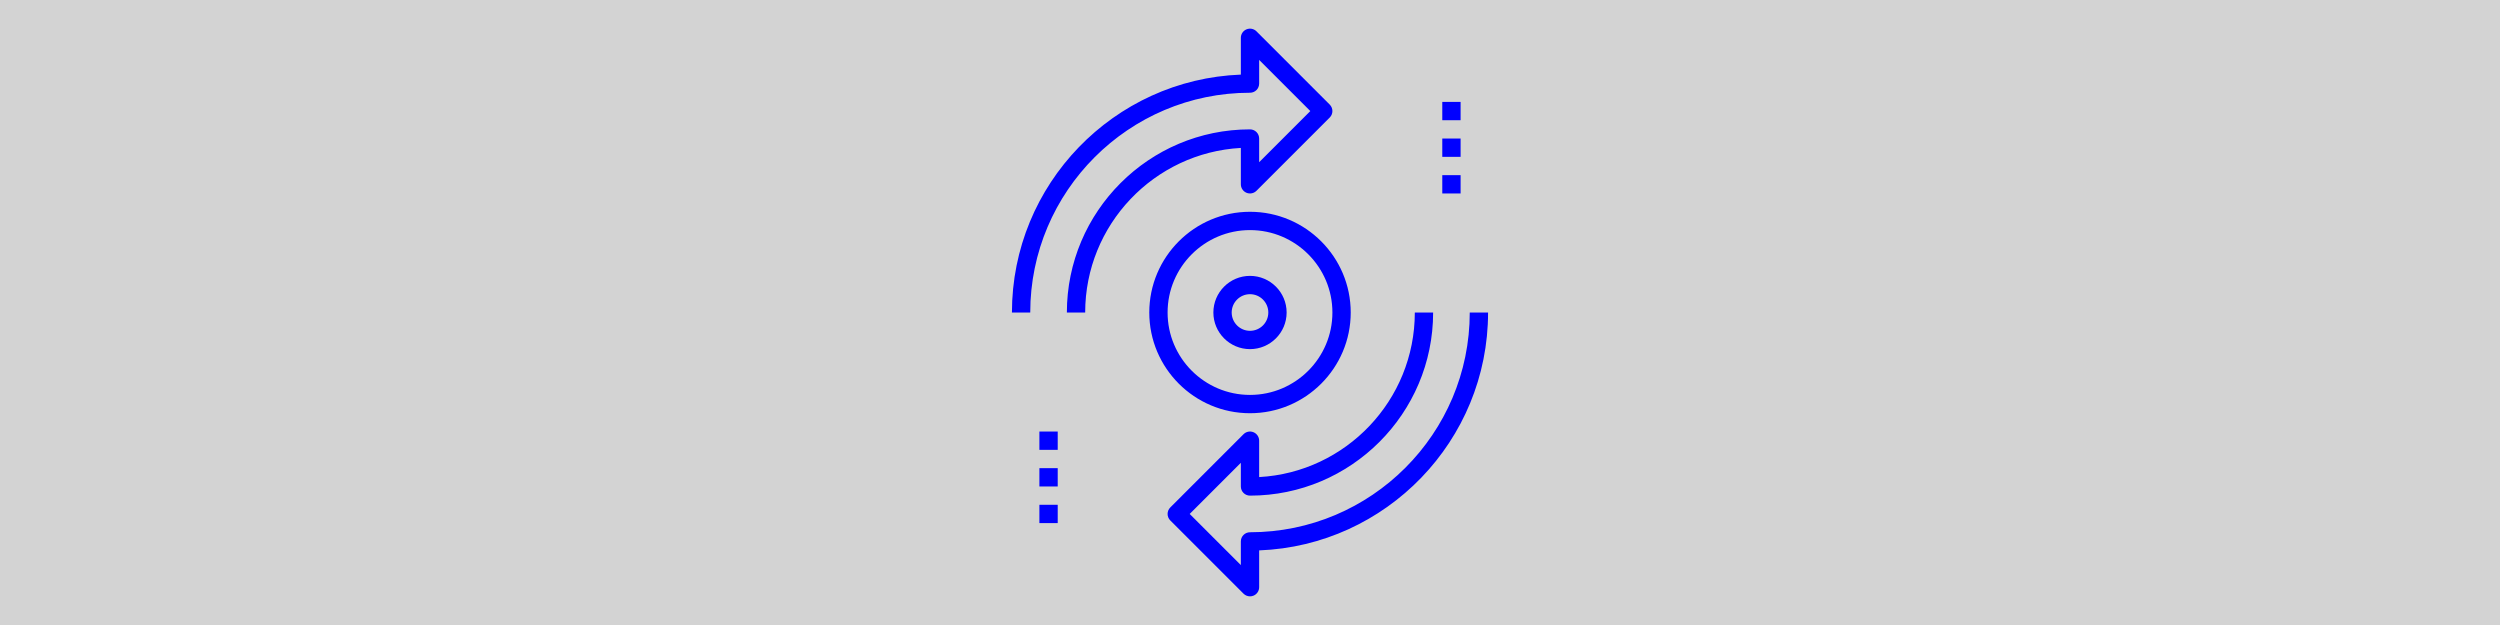
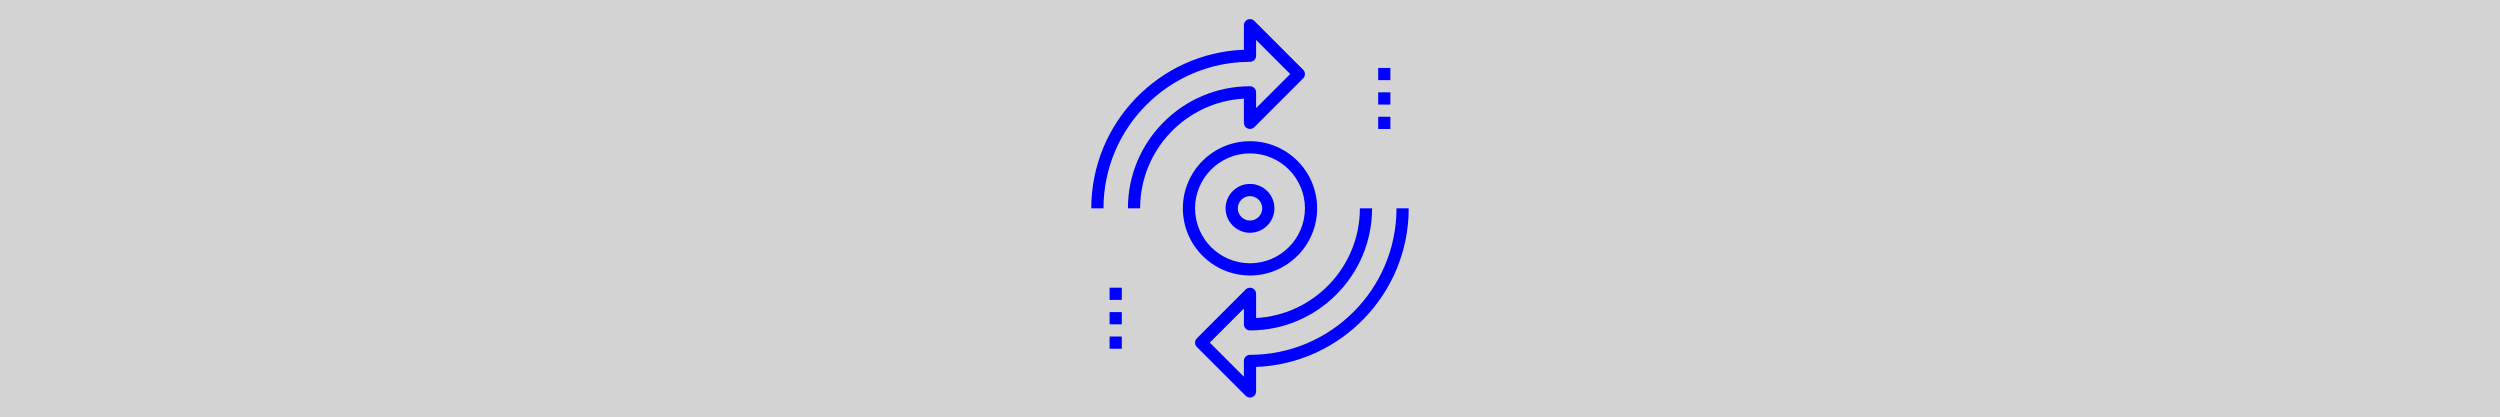
- <svg xmlns="http://www.w3.org/2000/svg" version="1.0" x="0px" y="0px" viewBox="0 0 400 100" enable-background="new 0 0 100 100" xml:space="preserve" id="svg32" width="400" height="100">
+ <svg xmlns="http://www.w3.org/2000/svg" version="1.0" x="0px" y="0px" viewBox="0 0 600 100" enable-background="new 0 0 100 100" xml:space="preserve" id="svg32" width="600" height="100">
  <defs id="defs36" />
-   <rect style="opacity:0.574;fill:#b3b3b3;fill-opacity:1;stroke:none;stroke-width:5.277;stroke-linejoin:round;stroke-miterlimit:4;stroke-dasharray:none;stroke-dashoffset:0;stroke-opacity:1" id="rect4491" width="416.589" height="118.559" x="-10.201" y="-7.479" />
-   <g id="g4520" transform="matrix(0.7141049,0,0,0.7141049,157.6245,-20.98272)" style="fill:#0000ff">
+   <rect style="opacity:0.574;fill:#b3b3b3;fill-opacity:1;stroke:none;stroke-width:6.404;stroke-linejoin:round;stroke-miterlimit:4;stroke-dasharray:none;stroke-dashoffset:0;stroke-opacity:1" id="rect4491" width="613.623" height="118.559" x="-10.201" y="-7.479" />
+   <g id="g4520" transform="matrix(0.7141049,0,0,0.7141049,257.6245,-20.98272)" style="fill:#0000ff">
    <path style="fill:#0000ff;stroke-width:2.052" id="path2" d="m 57.289,70.679 c 0,0.829 0.501,1.578 1.266,1.896 0.767,0.316 1.647,0.142 2.236,-0.445 L 77.204,55.717 c 0.802,-0.802 0.802,-2.099 0,-2.901 L 60.791,36.404 c -0.589,-0.589 -1.469,-0.763 -2.236,-0.445 -0.767,0.318 -1.266,1.067 -1.266,1.896 v 8.245 C 28.824,47.183 6,70.677 6,99.401 h 4.103 c 0,-27.148 22.089,-49.238 49.238,-49.238 1.135,0 2.052,-0.919 2.052,-2.052 V 42.807 L 72.852,54.267 61.392,65.727 v -5.305 c 0,-1.132 -0.917,-2.052 -2.052,-2.052 -22.625,0 -41.031,18.407 -41.031,41.031 h 4.103 c 0,-19.675 15.465,-35.804 34.877,-36.873 z" />
    <path style="fill:#0000ff;stroke-width:2.052" id="path4" d="m 108.578,99.401 c 0,27.148 -22.089,49.238 -49.238,49.238 -1.132,0 -2.052,0.917 -2.052,2.052 v 5.305 L 45.829,144.536 57.289,133.076 v 5.305 c 0,1.135 0.919,2.052 2.052,2.052 22.625,0 41.031,-18.407 41.031,-41.031 h -4.103 c 0,19.675 -15.465,35.804 -34.877,36.873 v -8.151 c 0,-0.829 -0.499,-1.58 -1.266,-1.896 -0.769,-0.322 -1.649,-0.142 -2.236,0.445 l -16.413,16.413 c -0.802,0.802 -0.802,2.099 0,2.901 l 16.413,16.413 C 58.282,162.791 58.807,163 59.341,163 c 0.265,0 0.531,-0.049 0.786,-0.156 0.767,-0.316 1.266,-1.067 1.266,-1.896 v -8.245 C 89.856,151.62 112.682,128.125 112.682,99.401 Z" />
    <rect style="fill:#0000ff;stroke-width:2.052" id="rect6" height="4.103" width="4.103" y="126.072" x="12.155" />
    <rect style="fill:#0000ff;stroke-width:2.052" id="rect8" height="4.103" width="4.103" y="134.278" x="12.155" />
    <rect style="fill:#0000ff;stroke-width:2.052" id="rect10" height="4.103" width="4.103" y="142.484" x="12.155" />
    <rect style="fill:#0000ff;stroke-width:2.052" id="rect12" height="4.103" width="4.103" y="52.215" x="102.424" />
    <rect style="fill:#0000ff;stroke-width:2.052" id="rect14" height="4.103" width="4.103" y="60.422" x="102.424" />
    <rect style="fill:#0000ff;stroke-width:2.052" id="rect16" height="4.103" width="4.103" y="68.628" x="102.424" />
    <path style="fill:#0000ff;stroke-width:2.052" id="path18" d="m 59.341,107.608 c 4.526,0 8.206,-3.681 8.206,-8.206 0,-4.526 -3.681,-8.206 -8.206,-8.206 -4.526,0 -8.206,3.681 -8.206,8.206 0,4.526 3.681,8.206 8.206,8.206 z m 0,-12.309 c 2.263,0 4.103,1.84 4.103,4.103 0,2.263 -1.84,4.103 -4.103,4.103 -2.263,0 -4.103,-1.84 -4.103,-4.103 0,-2.263 1.84,-4.103 4.103,-4.103 z" />
    <path style="fill:#0000ff;stroke-width:2.052" id="path20" d="m 59.341,121.969 c 12.443,0 22.567,-10.124 22.567,-22.567 0,-12.443 -10.124,-22.567 -22.567,-22.567 -12.443,0 -22.567,10.124 -22.567,22.567 0,12.443 10.124,22.567 22.567,22.567 z m 0,-41.031 c 10.182,0 18.464,8.284 18.464,18.464 0,10.182 -8.282,18.464 -18.464,18.464 -10.18,0 -18.464,-8.282 -18.464,-18.464 0,-10.18 8.284,-18.464 18.464,-18.464 z" />
  </g>
</svg>
